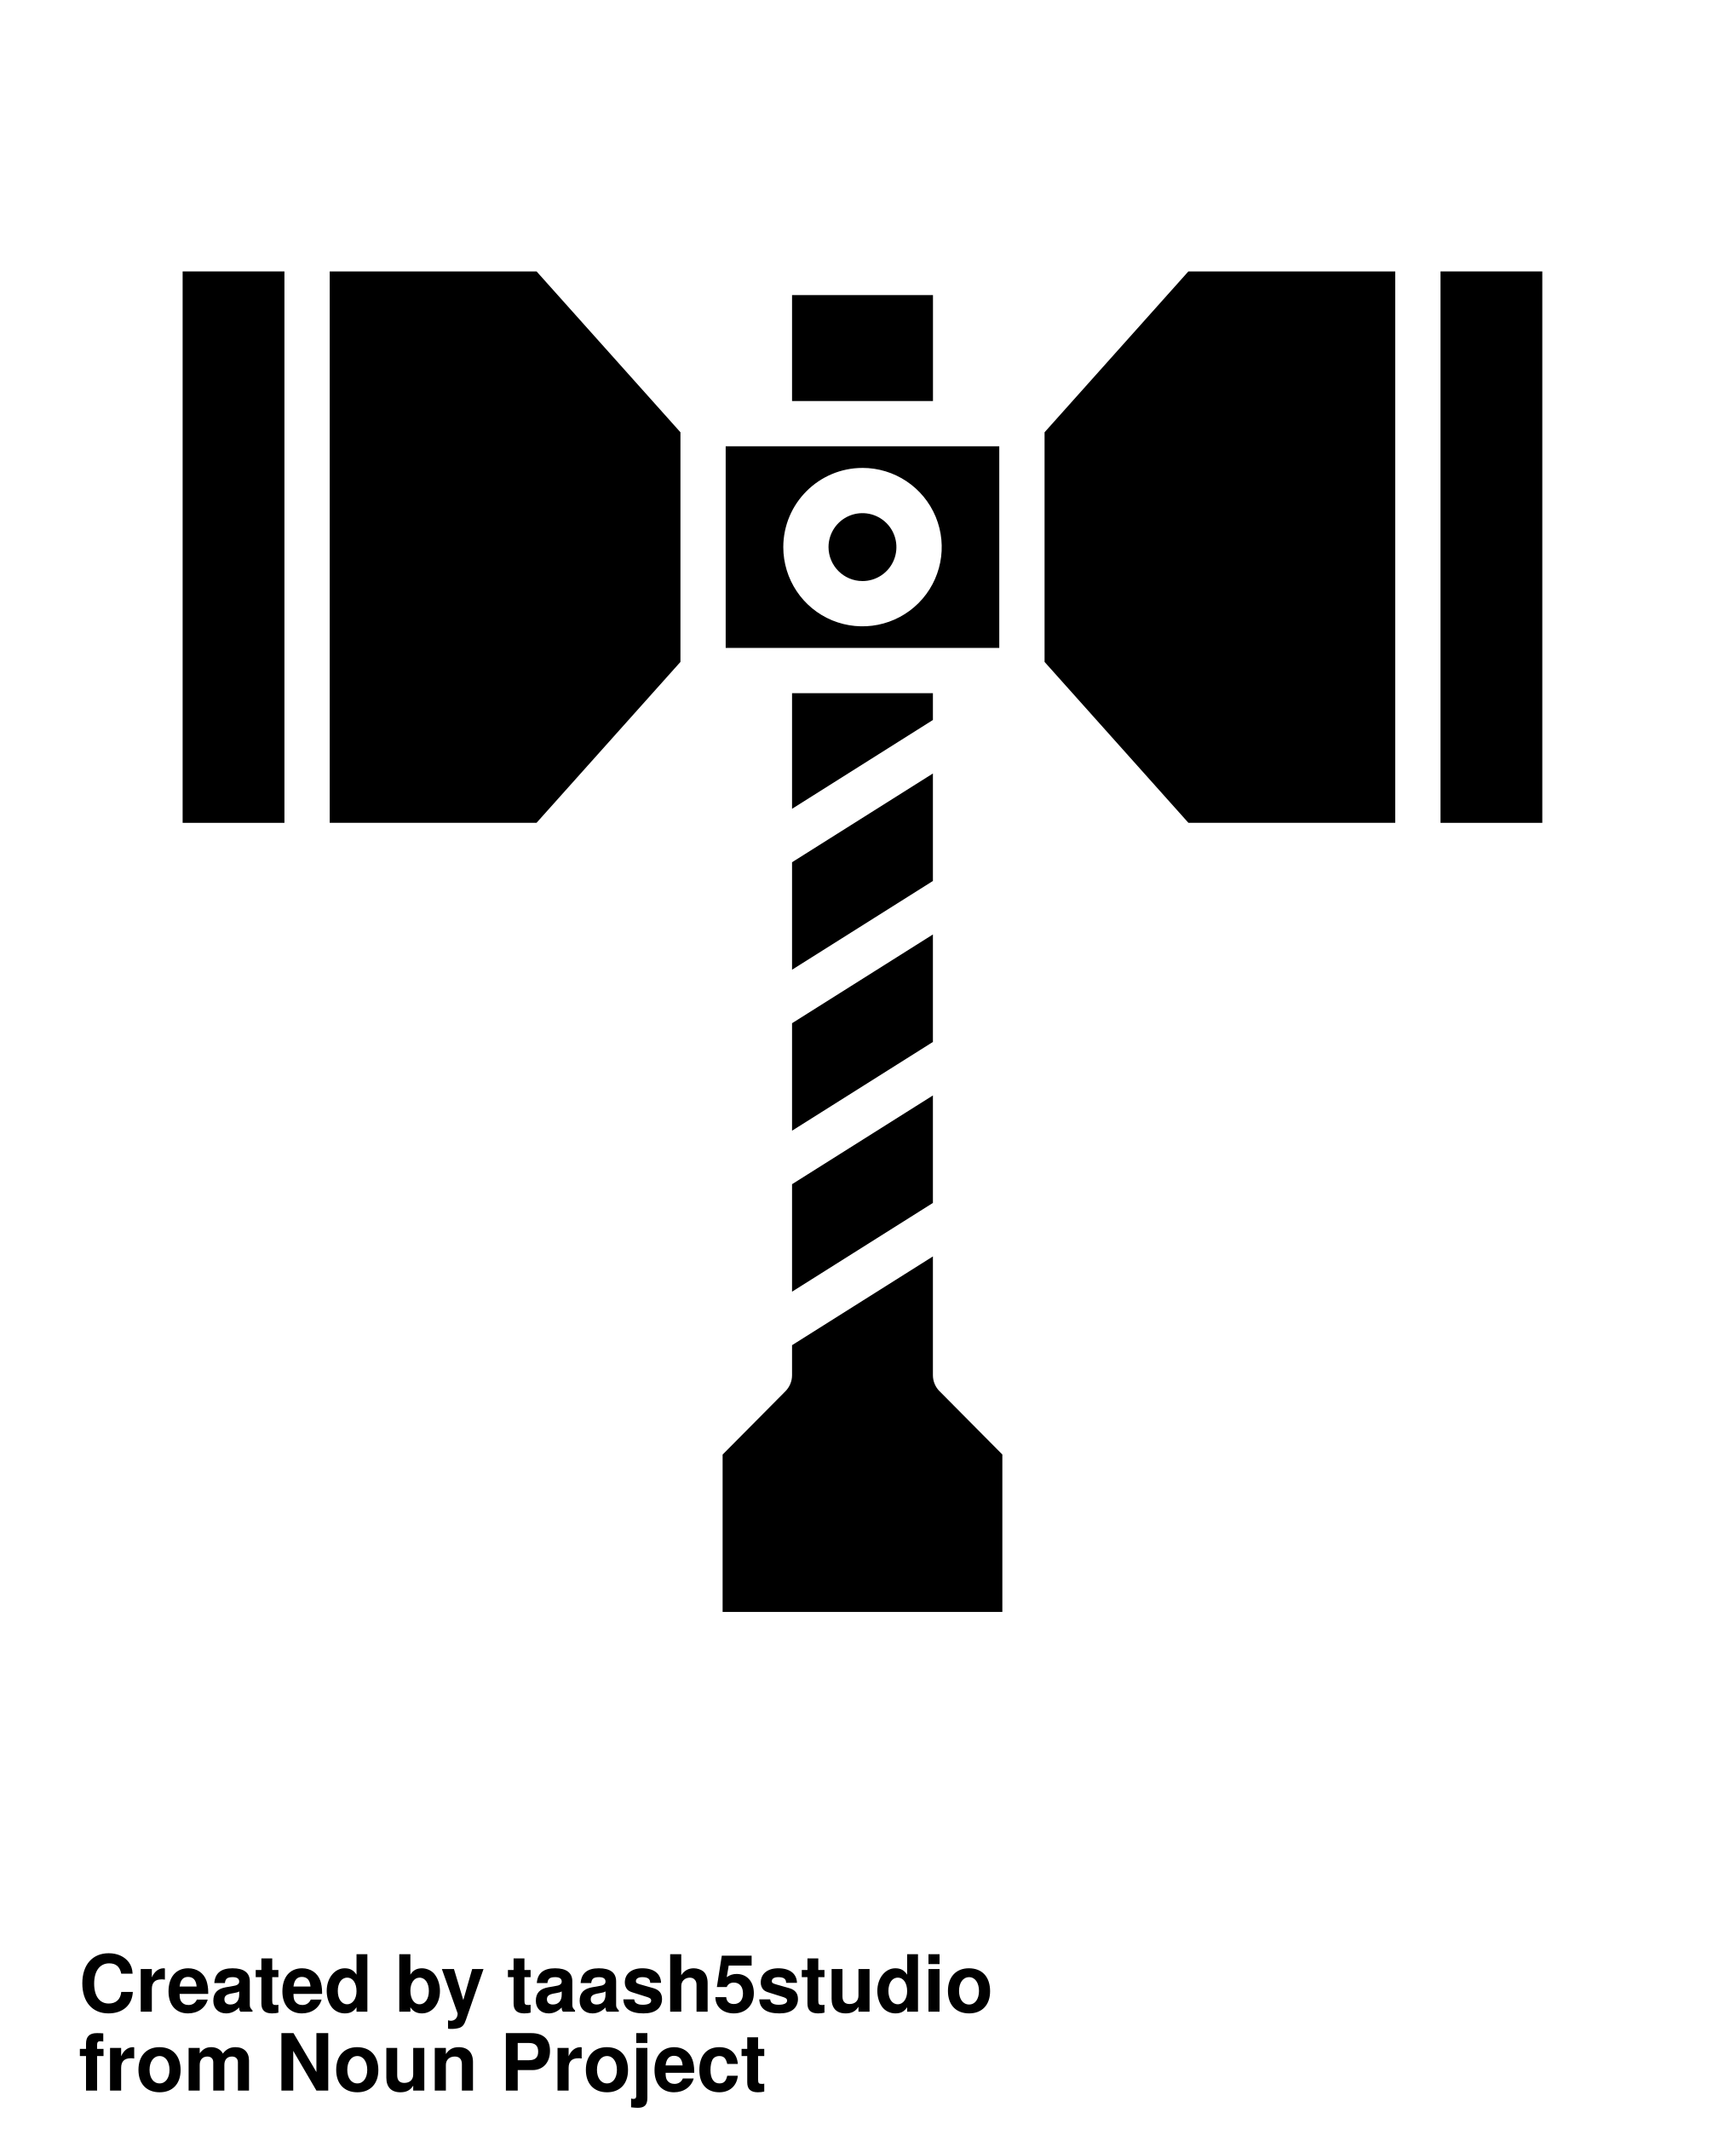
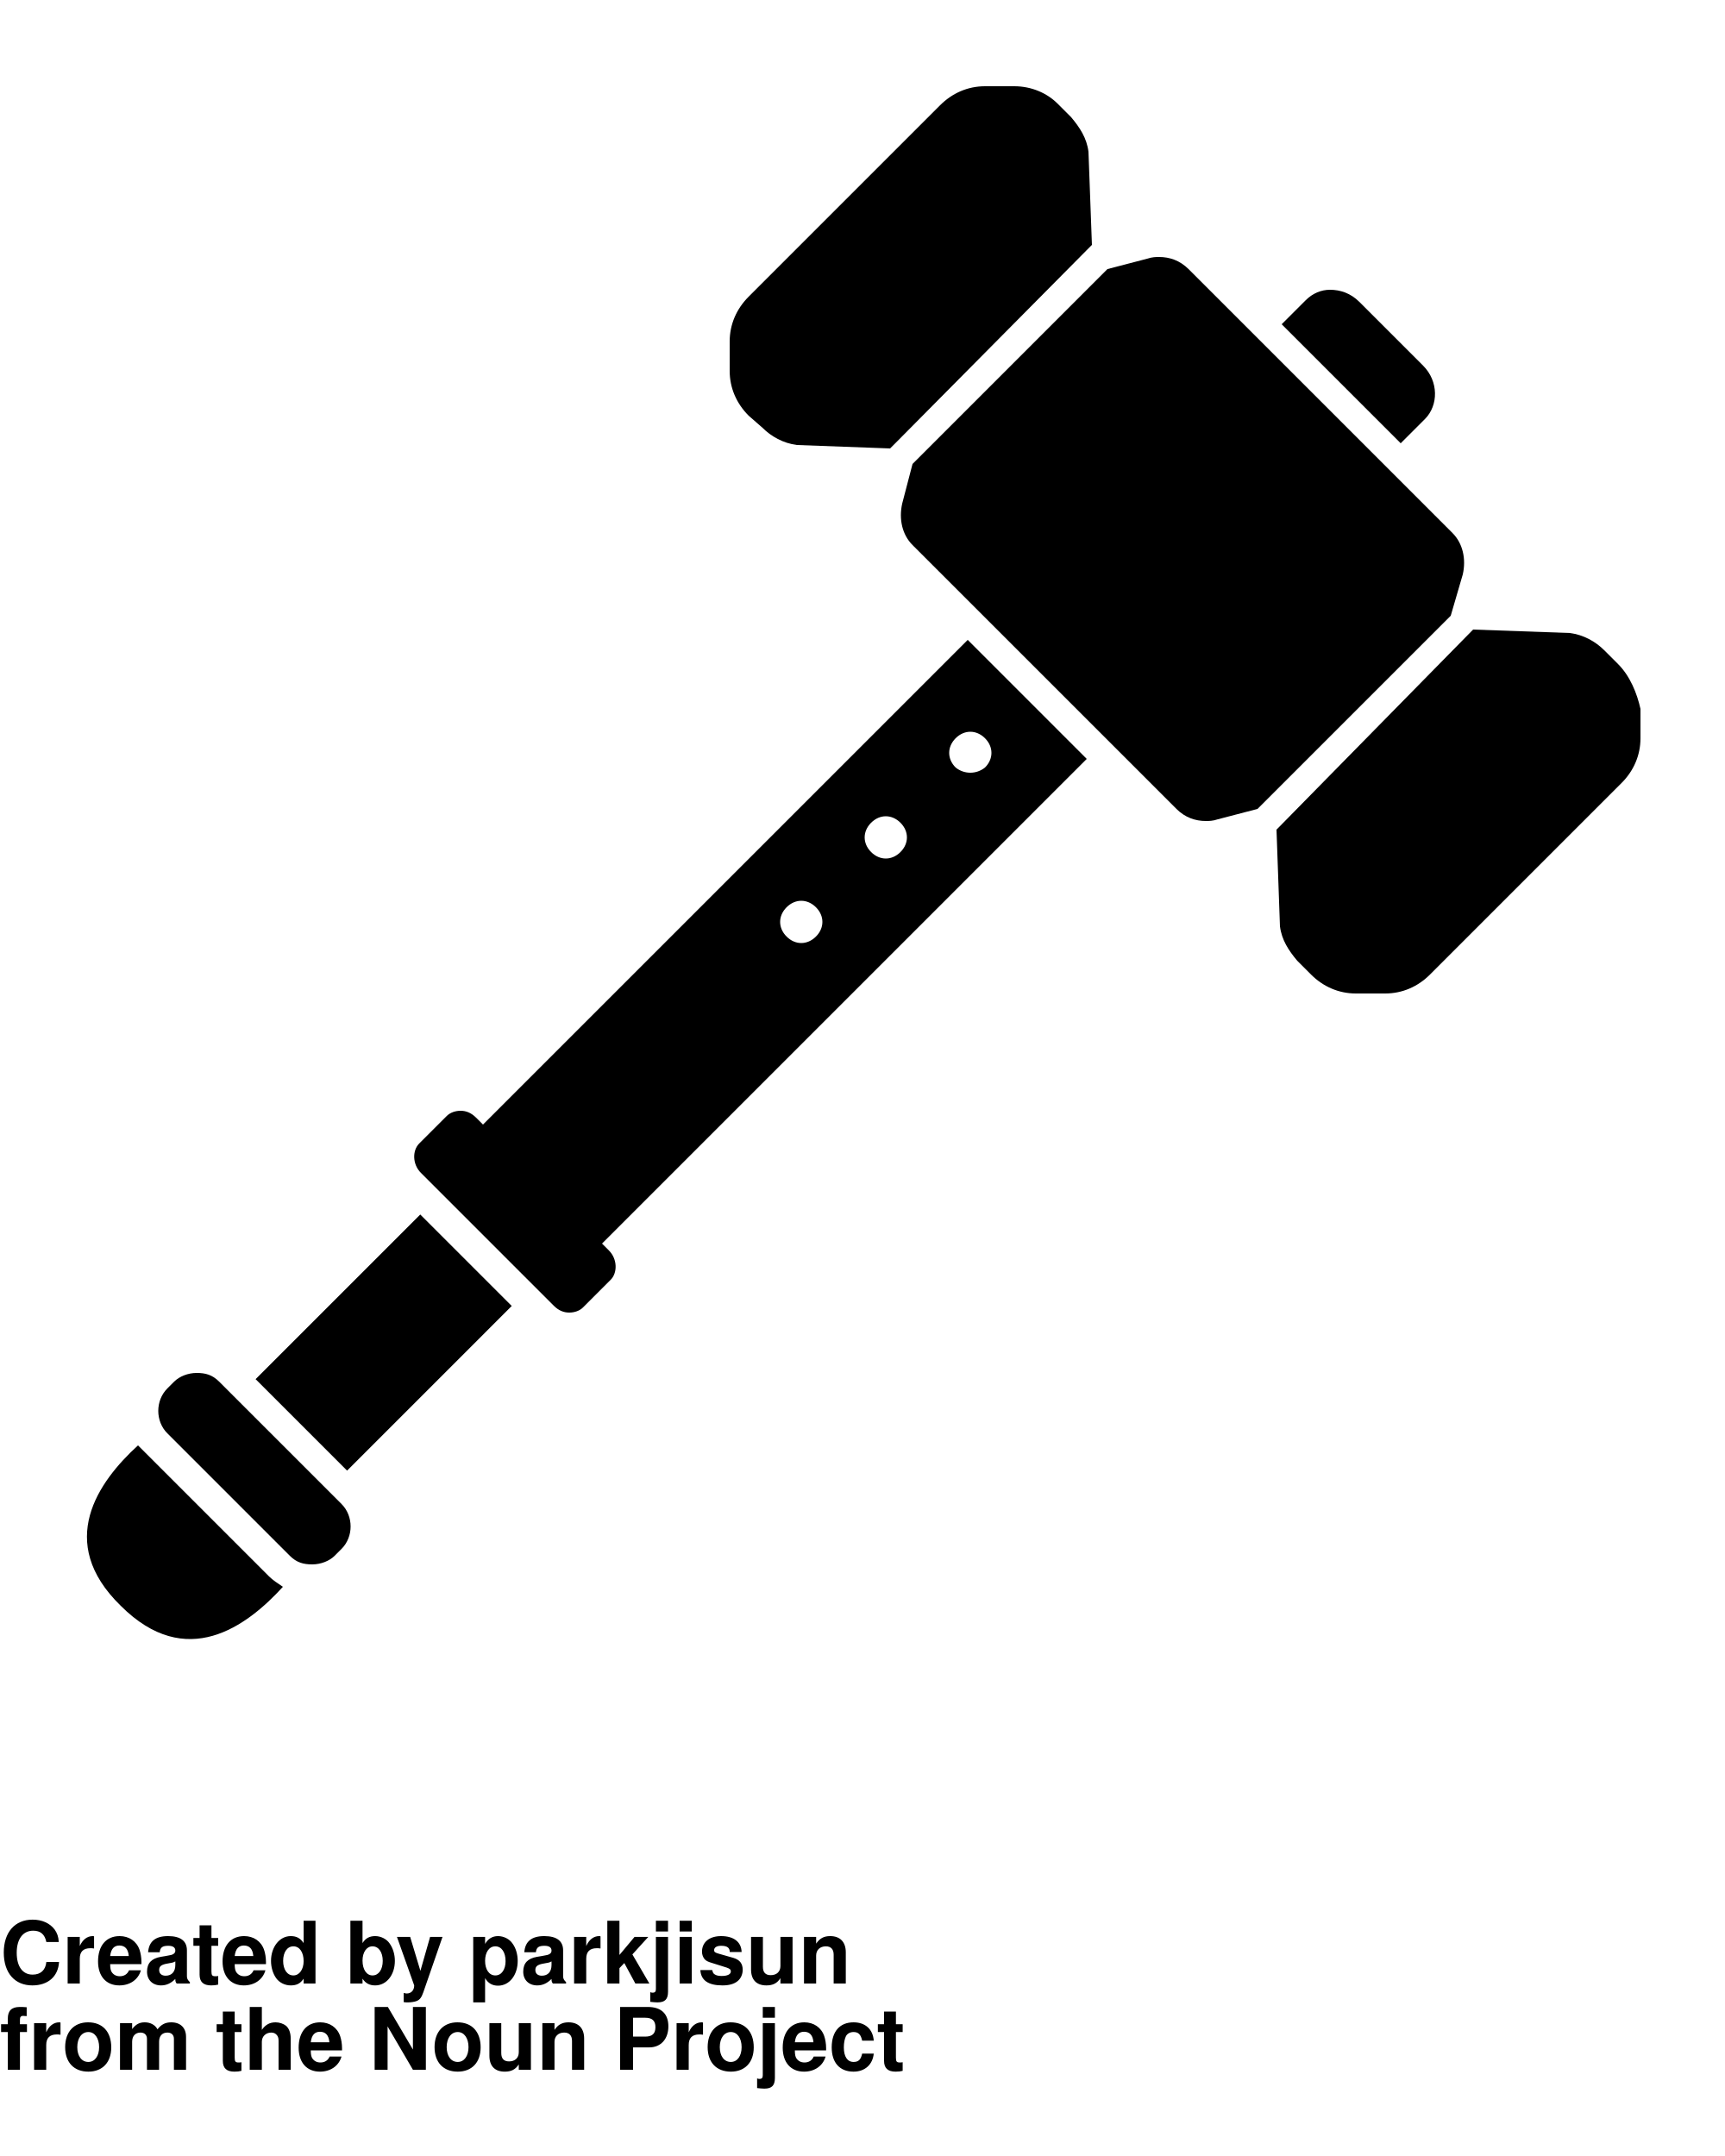
- <svg xmlns="http://www.w3.org/2000/svg" version="1.1" viewBox="-5.0 -10.0 110.0 135.0">
-   <path d="m45.211 51.461 8.93-5.625v-6.812l-8.93 5.625z" />
-   <path d="m54.141 33.934h-8.93v7.328l8.93-5.629z" />
-   <path d="m45.211 8.703h8.934v6.715h-8.934z" />
-   <path d="m45.211 61.664 8.93-5.625v-6.812l-8.93 5.625z" />
-   <path d="m6.578 7.203h6.453v34.949h-6.453z" />
-   <path d="m15.902 7.203v34.945h13.113l9.121-10.195v-14.555l-9.121-10.195z" />
-   <path d="m54.141 77.164v-7.531l-8.93 5.625v1.906c0 0.379-0.152 0.742-0.418 1.012l-3.984 4.016v9.973h17.734v-9.977l-3.984-4.016v0.004c-0.266-0.27-0.418-0.633-0.418-1.012z" />
-   <path d="m61.219 17.398v14.555l9.117 10.195h13.113v-34.945h-13.113z" />
-   <path d="m41.004 31.066h17.344v-12.781h-17.344zm8.672-11.41c2.031 0 3.863 1.223 4.641 3.098s0.348 4.035-1.09 5.473c-1.438 1.434-3.594 1.863-5.473 1.09-1.875-0.777-3.098-2.609-3.098-4.641 0.004-2.769 2.25-5.016 5.019-5.019z" />
-   <path d="m49.676 26.828c0.871 0 1.656-0.523 1.988-1.328 0.332-0.805 0.148-1.73-0.465-2.344-0.617-0.617-1.543-0.801-2.348-0.469-0.801 0.332-1.328 1.117-1.328 1.988 0.004 1.188 0.965 2.152 2.152 2.152z" />
-   <path d="m86.32 7.203h6.453v34.949h-6.453z" />
-   <path d="m45.211 71.867 8.93-5.625v-6.812l-8.93 5.625z" />
-   <text x="0.0" y="117.5" font-size="5.0" font-weight="bold" font-family="Arbeit Regular, Helvetica, Arial-Unicode, Arial, Sans-serif" fill="#000000">Created by taash5studio</text>
-   <text x="0.0" y="122.5" font-size="5.0" font-weight="bold" font-family="Arbeit Regular, Helvetica, Arial-Unicode, Arial, Sans-serif" fill="#000000">from Noun Project</text>
+ <svg xmlns="http://www.w3.org/2000/svg" version="1.1" x="0px" y="0px" viewBox="0 0 100 125" enable-background="new 0 0 100 100" xml:space="preserve">
+   <g>
+     <path d="M8.5,84.3C8.3,84.1,8.2,84,8,83.8c-2.3,2.1-4.8,5.6-1,9.3c3.8,3.8,7.3,1.2,9.4-1.1c-0.3-0.2-0.6-0.4-0.8-0.6L8.5,84.3z" />
+     <path d="M84.8,33.3c0.2-0.9,0-1.8-0.6-2.4L68.9,15.6c-0.5-0.5-1.1-0.7-1.7-0.7c-0.2,0-0.4,0-0.7,0.1l-2.3,0.6L52.9,26.9l-0.6,2.3   c-0.2,0.9,0,1.8,0.6,2.4l15.3,15.3c0.5,0.5,1.1,0.7,1.7,0.7c0.2,0,0.4,0,0.7-0.1l2.3-0.6l11.2-11.2L84.8,33.3z" />
+     <path d="M12.7,80.1c-0.4-0.4-0.8-0.5-1.3-0.5c-0.5,0-1,0.2-1.3,0.5l-0.4,0.4c-0.7,0.7-0.7,1.9,0,2.6l7.1,7.1   c0.4,0.4,0.8,0.5,1.3,0.5c0.5,0,1-0.2,1.3-0.5l0.4-0.4c0.7-0.7,0.7-1.9,0-2.6L12.7,80.1z" />
+     <path d="M44.2,24.8c0.5,0.5,1.2,0.9,2,1l5.4,0.2l0.3-0.3L63,14.5l0.3-0.3l-0.2-5.4c-0.1-0.8-0.5-1.4-1-2l-0.8-0.8   C60.7,5.4,59.8,5,58.8,5h-1.7c-1,0-1.9,0.4-2.6,1.1L49,11.6l-0.1,0.1l-5.5,5.5c-0.7,0.7-1.1,1.6-1.1,2.6v1.7c0,1,0.4,1.9,1.1,2.6   L44.2,24.8z" />
+     <path d="M93.8,38.5l-0.8-0.8c-0.5-0.5-1.2-0.9-2-1l-5.6-0.2l-0.1,0.1L74.1,48l-0.1,0.1l0.2,5.6c0.1,0.8,0.5,1.4,1,2l0.8,0.8   c0.7,0.7,1.6,1.1,2.6,1.1l1.7,0c1,0,1.9-0.4,2.6-1.1l5.5-5.5l0.1-0.1l5.5-5.5c0.7-0.7,1.1-1.6,1.1-2.6v-1.7   C94.9,40.2,94.5,39.2,93.8,38.5z" />
+     <rect x="18.5" y="71.1" transform="matrix(-0.7071 -0.7071 0.7071 -0.7071 -17.0732 148.6194)" width="7.5" height="13.5" />
+     <path d="M56.1,37.1L28,65.2l-0.4-0.4c-0.3-0.3-0.6-0.4-0.9-0.4c-0.3,0-0.6,0.1-0.8,0.3l-1.6,1.6c-0.4,0.4-0.4,1.2,0.1,1.7l0.4,0.4   l6.9,6.9l0.4,0.4c0.3,0.3,0.6,0.4,0.9,0.4c0.3,0,0.6-0.1,0.8-0.3l1.6-1.6c0.4-0.4,0.4-1.2-0.1-1.7l-0.4-0.4L63,44L56.1,37.1z    M47.3,54.3c-0.5,0.5-1.2,0.5-1.7,0c-0.5-0.5-0.5-1.2,0-1.7c0.5-0.5,1.2-0.5,1.7,0C47.8,53.1,47.8,53.8,47.3,54.3z M52.2,49.4   c-0.5,0.5-1.2,0.5-1.7,0c-0.5-0.5-0.5-1.2,0-1.7c0.5-0.5,1.2-0.5,1.7,0C52.7,48.2,52.7,48.9,52.2,49.4z M55.4,44.5   c-0.5-0.5-0.5-1.2,0-1.7c0.5-0.5,1.2-0.5,1.7,0c0.5,0.5,0.5,1.2,0,1.7C56.6,44.9,55.9,44.9,55.4,44.5z" />
+     <path d="M82.6,24.3c0.8-0.8,0.8-2.2-0.1-3.1l-3.7-3.7c-0.5-0.5-1.1-0.7-1.7-0.7c-0.5,0-1,0.2-1.4,0.6l-1.4,1.4l6.9,6.9L82.6,24.3z" />
+   </g>
+   <text x="0" y="115" fill="#000000" font-size="5px" font-weight="bold" font-family="'Helvetica Neue', Helvetica, Arial-Unicode, Arial, Sans-serif">Created by parkjisun</text>
+   <text x="0" y="120" fill="#000000" font-size="5px" font-weight="bold" font-family="'Helvetica Neue', Helvetica, Arial-Unicode, Arial, Sans-serif">from the Noun Project</text>
</svg>
